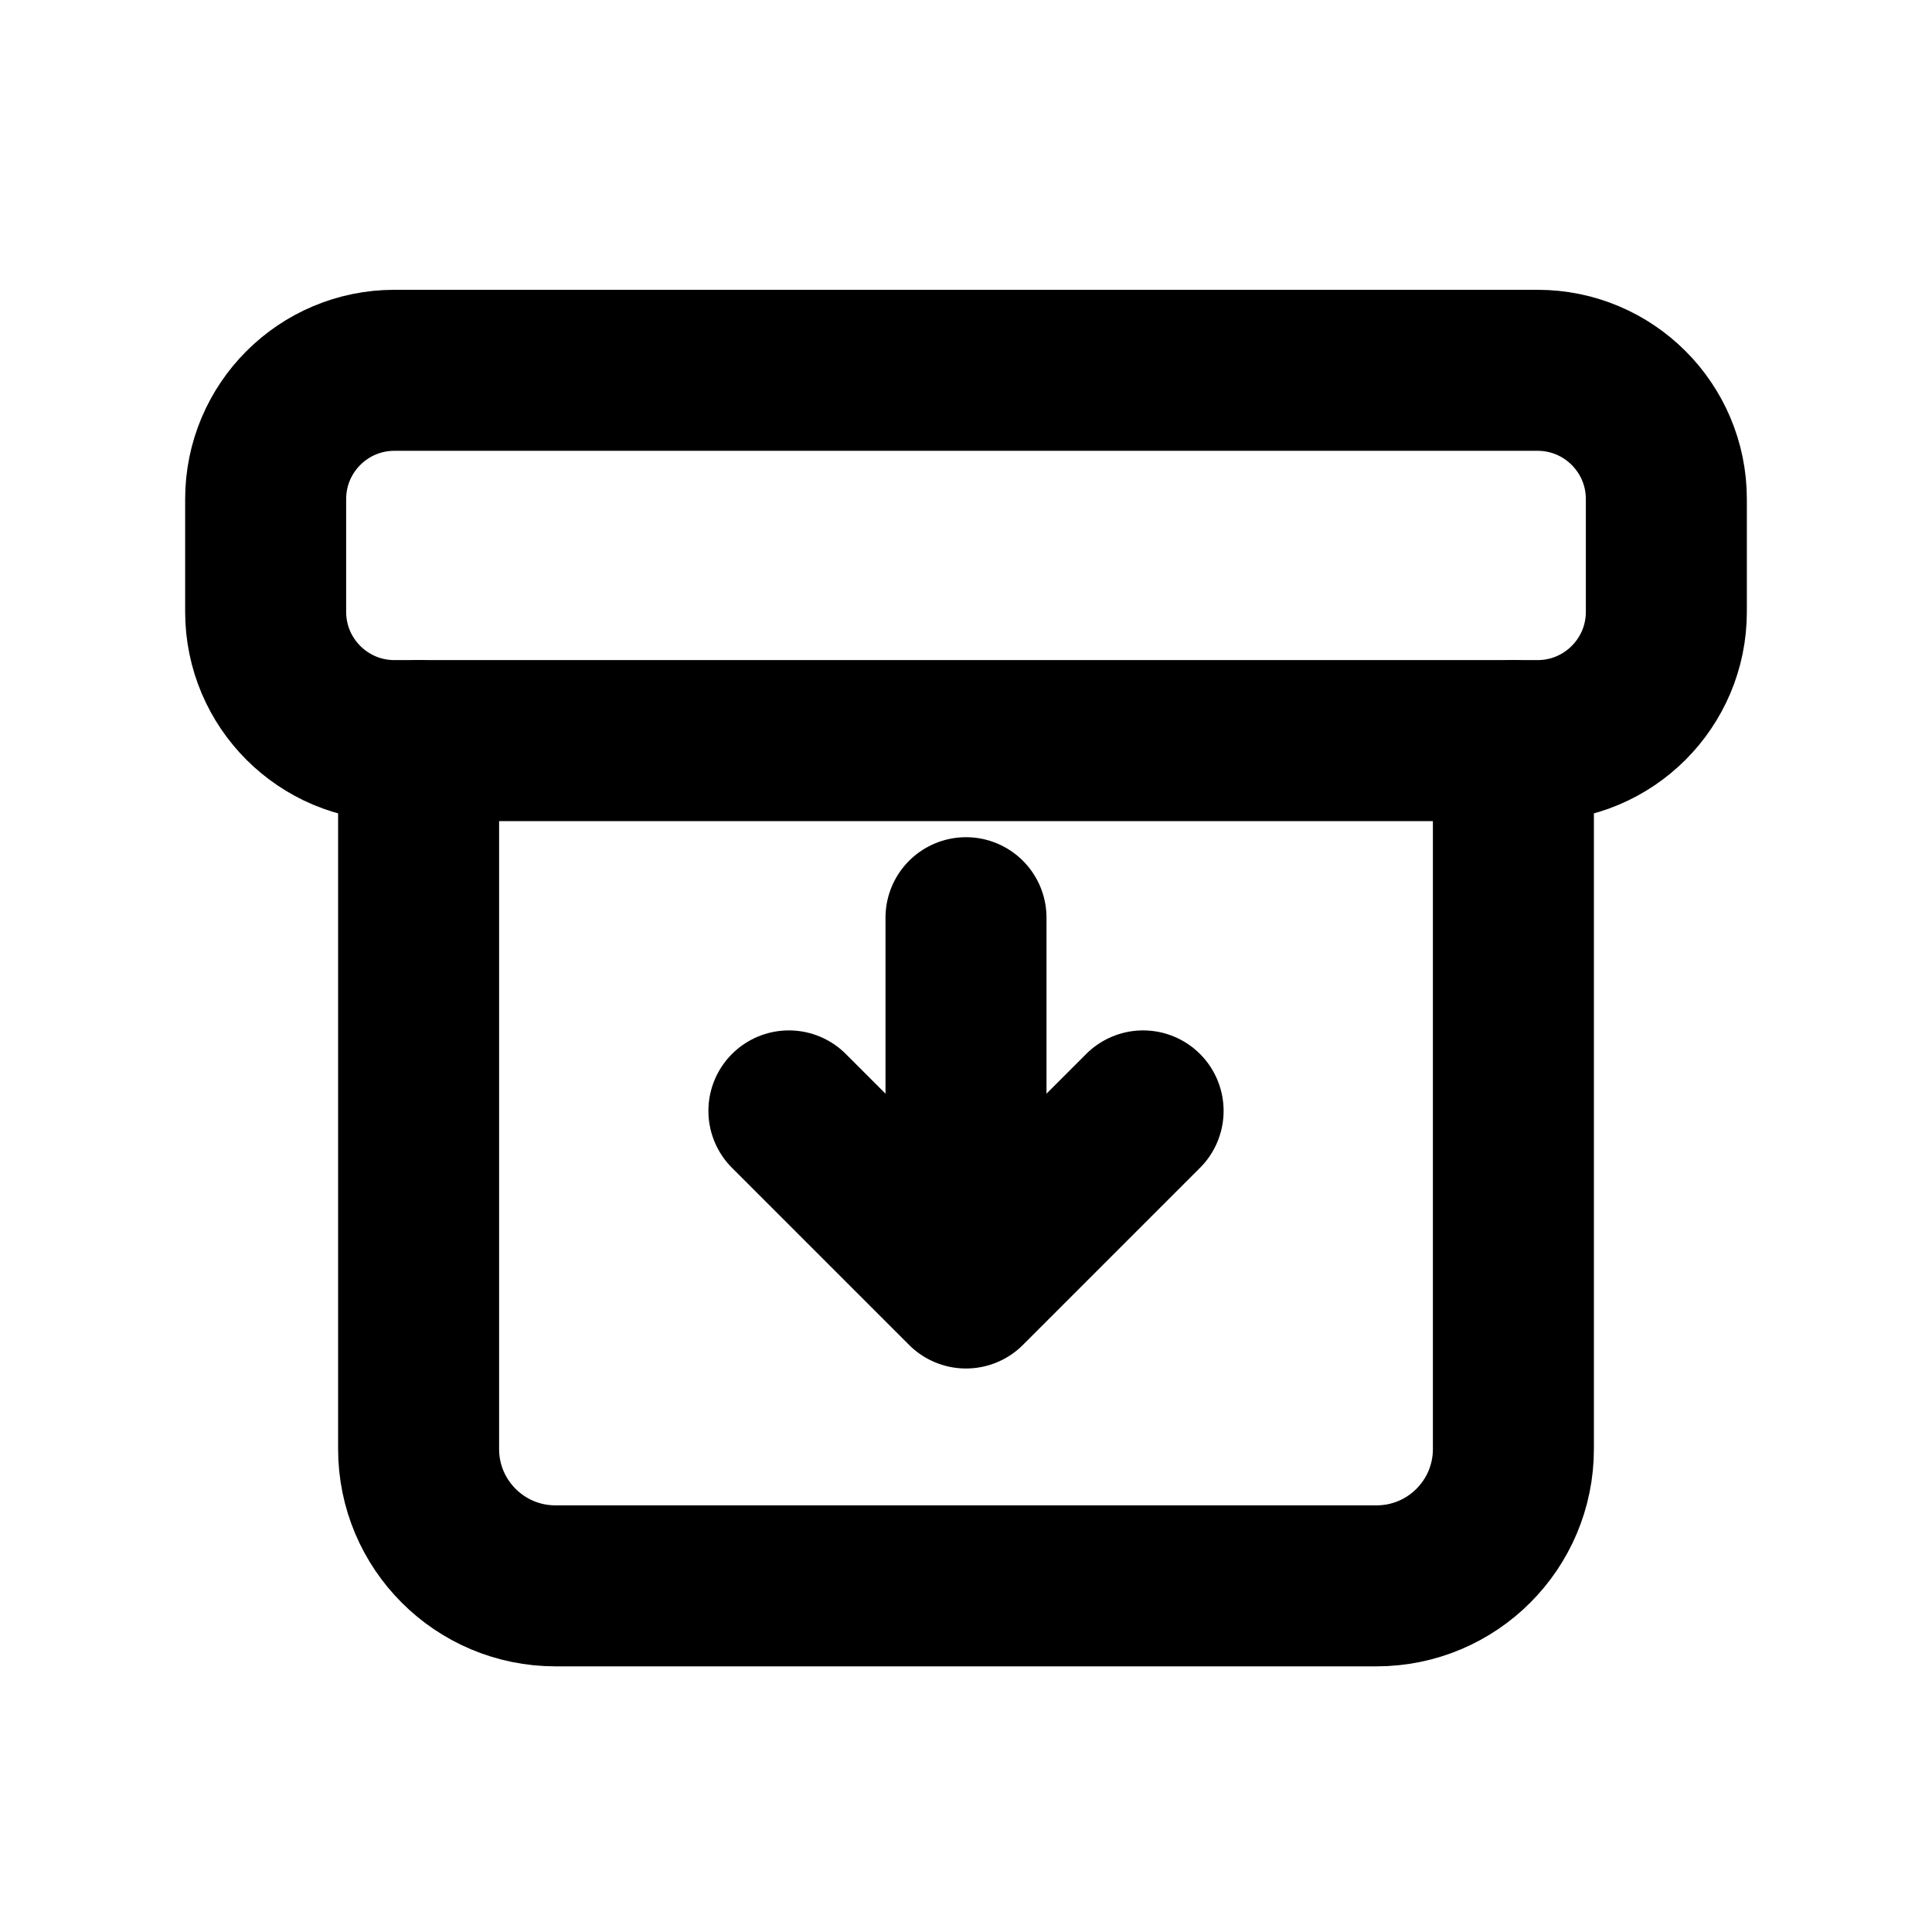
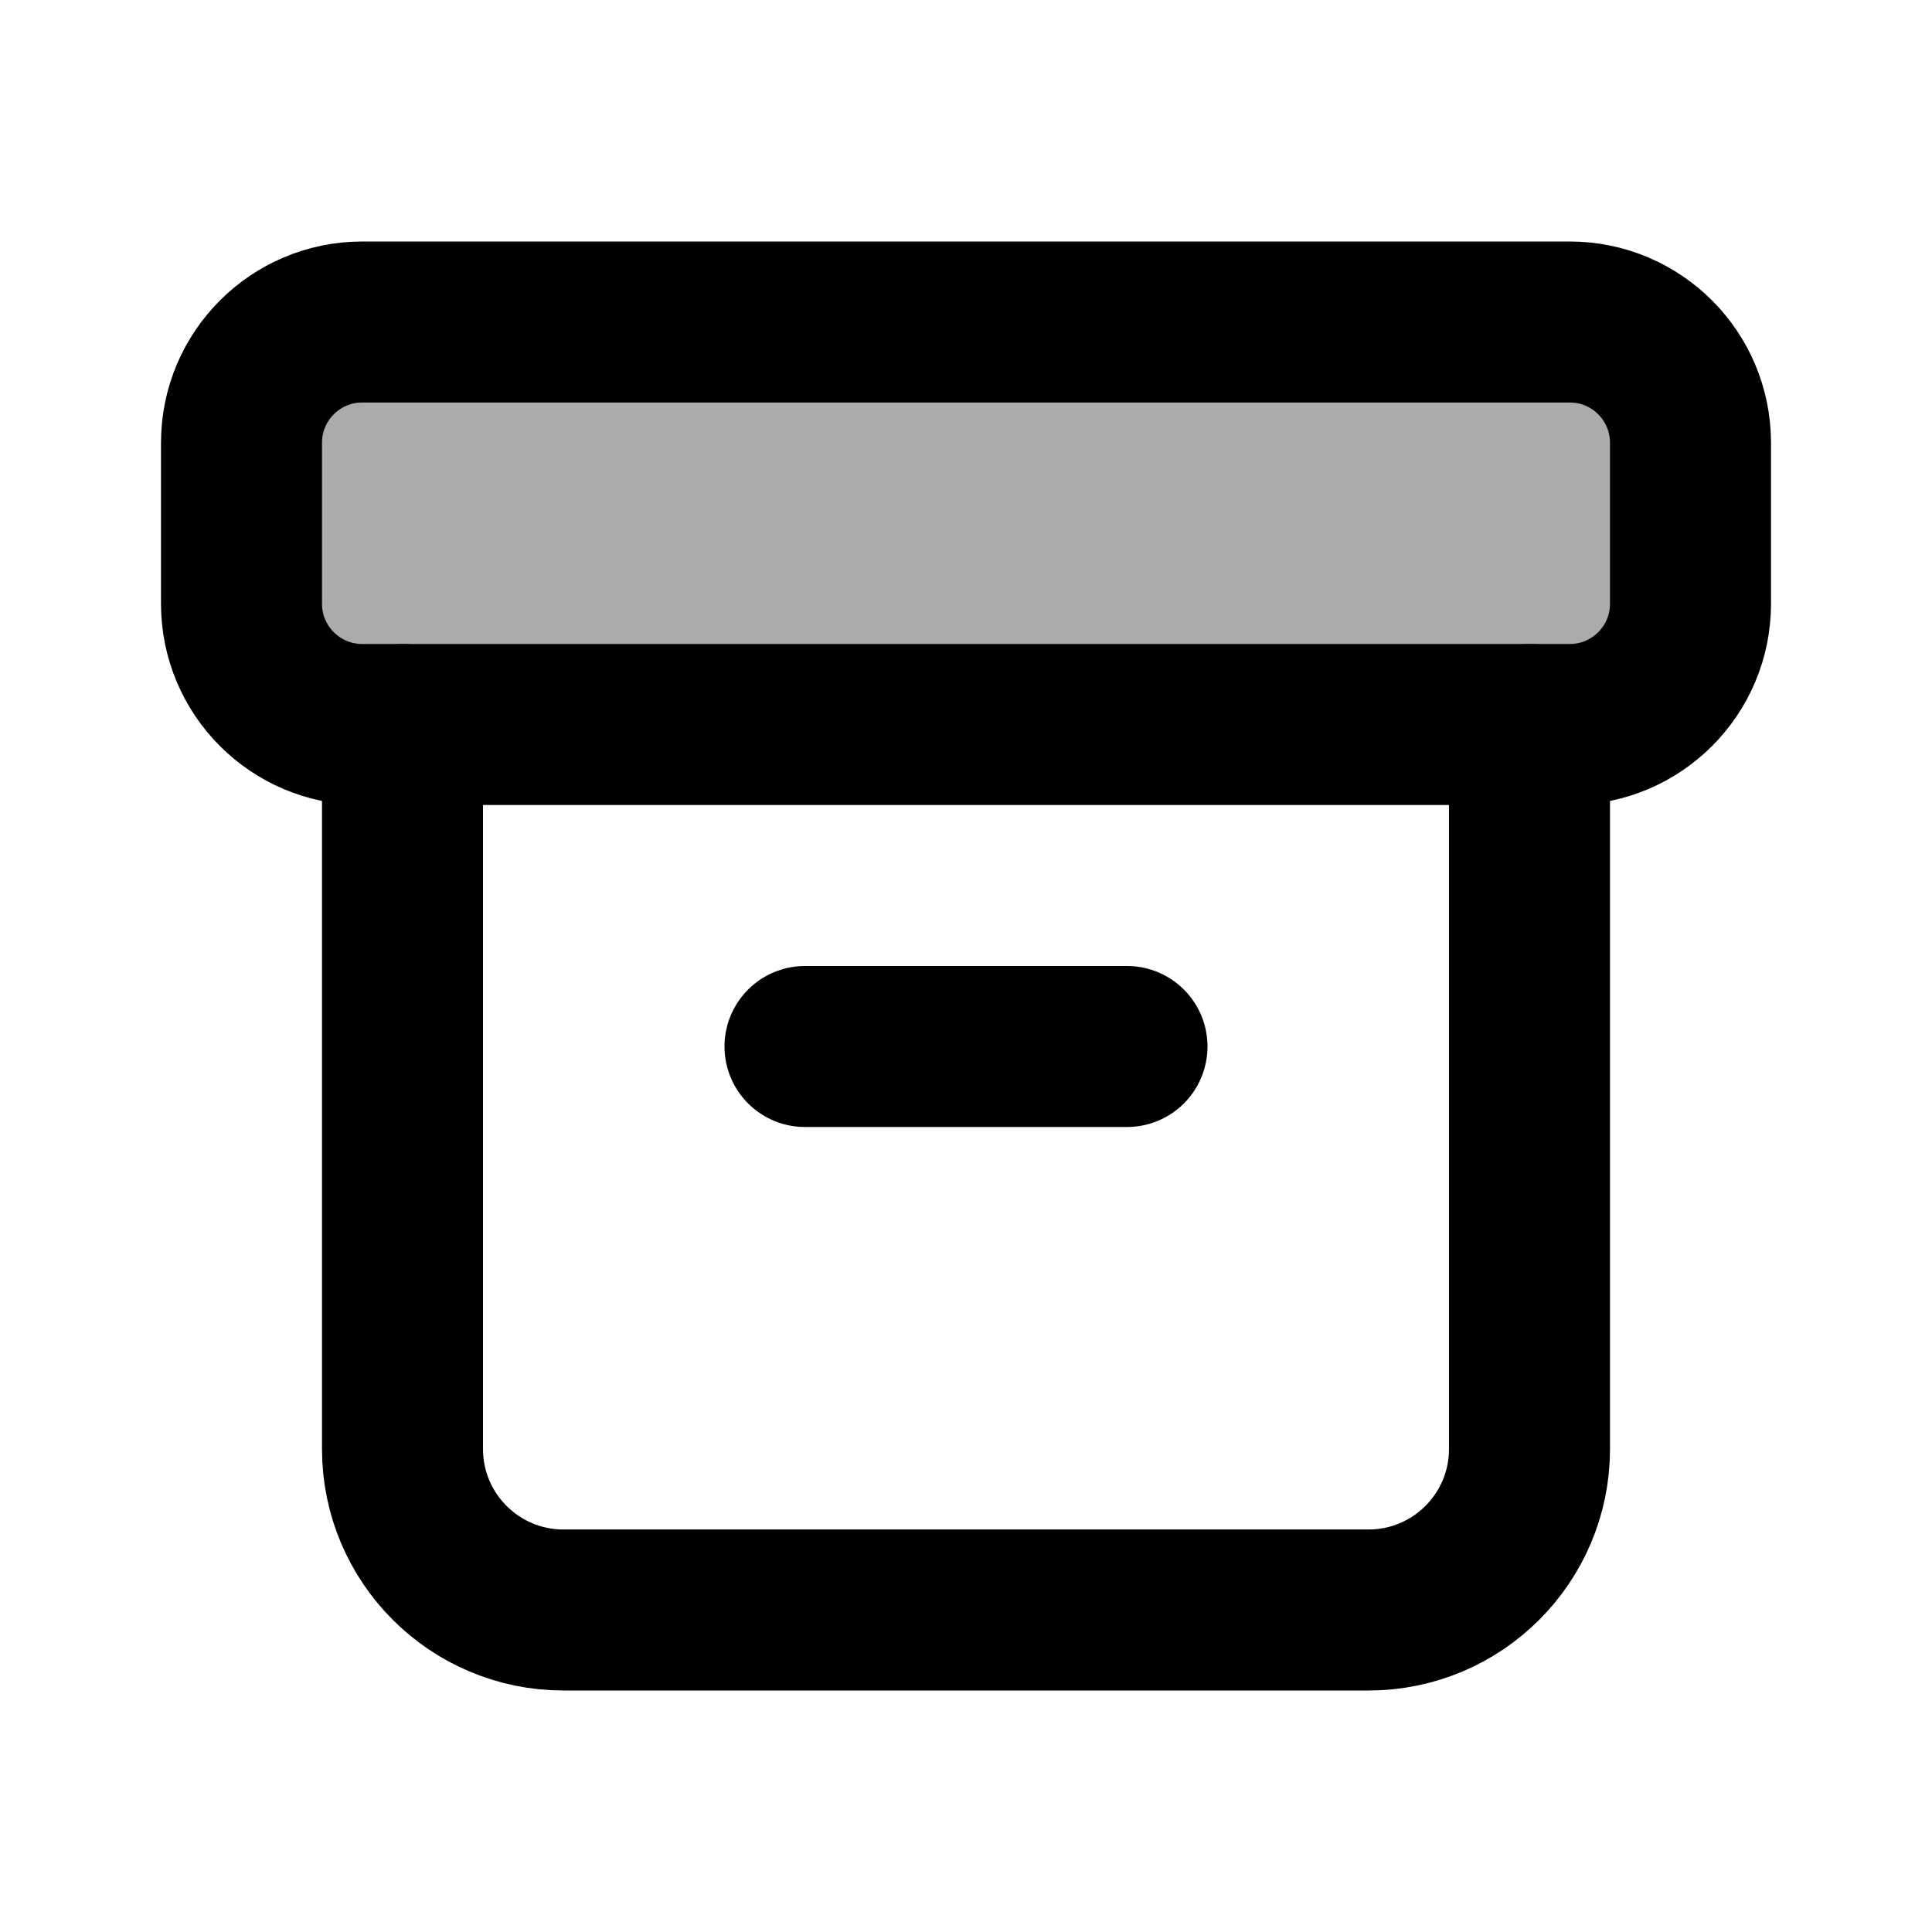
<svg xmlns="http://www.w3.org/2000/svg" width="24" height="24" viewBox="0 0 24 24" fill="none" stroke="#000000" stroke-width="2" stroke-linecap="round" stroke-linejoin="round">
-   <rect x="3.3" y="4.6" width="17.4" height="4.6" rx="1.6" />
-   <path d="M5.2 9.2v8.8a1.7 1.7 0 0 0 1.7 1.7h10.2a1.7 1.7 0 0 0 1.7-1.7V9.2" />
-   <path d="M12 11.4v4.4" />
-   <path d="M9.8 13.8l2.2 2.2 2.2-2.2" />
+   <rect x="3" y="4" width="18" height="5" rx="1.5" fill="#000000" fill-opacity=".33" stroke="none" />
+   <rect x="3" y="4" width="18" height="5" rx="1.5" />
+   <path d="M5 9v9a2 2 0 0 0 2 2h10a2 2 0 0 0 2-2V9M10 13h4" />
</svg>
